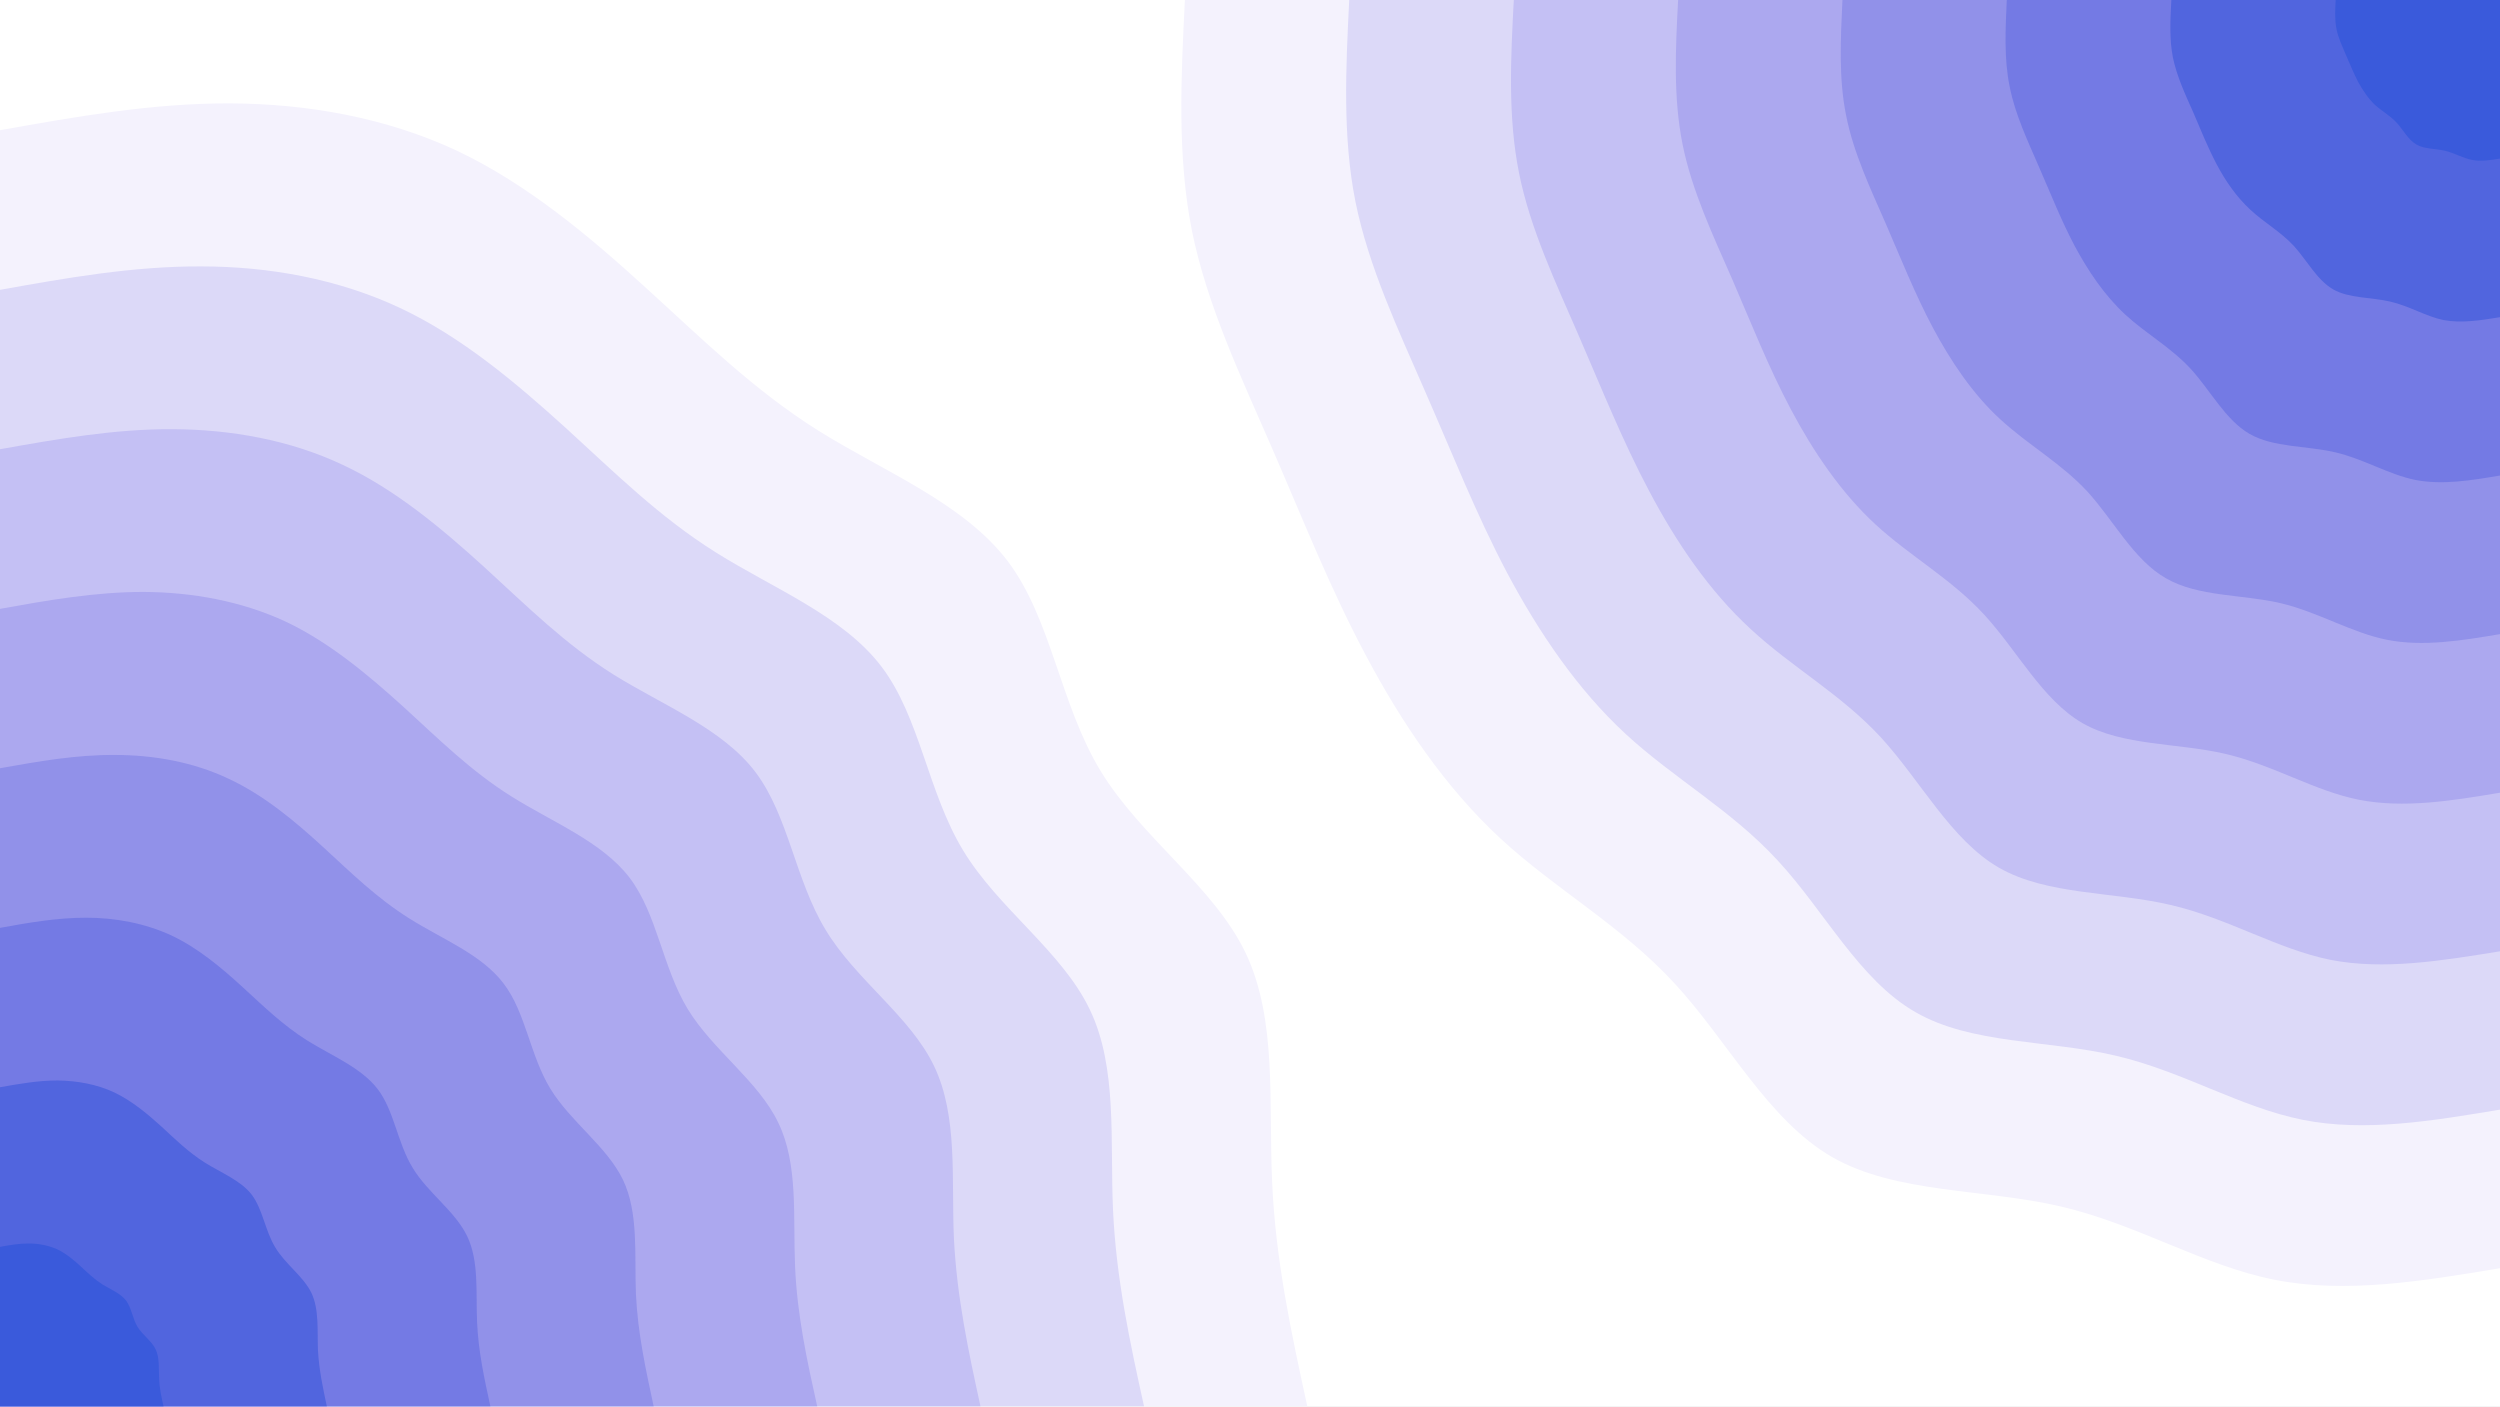
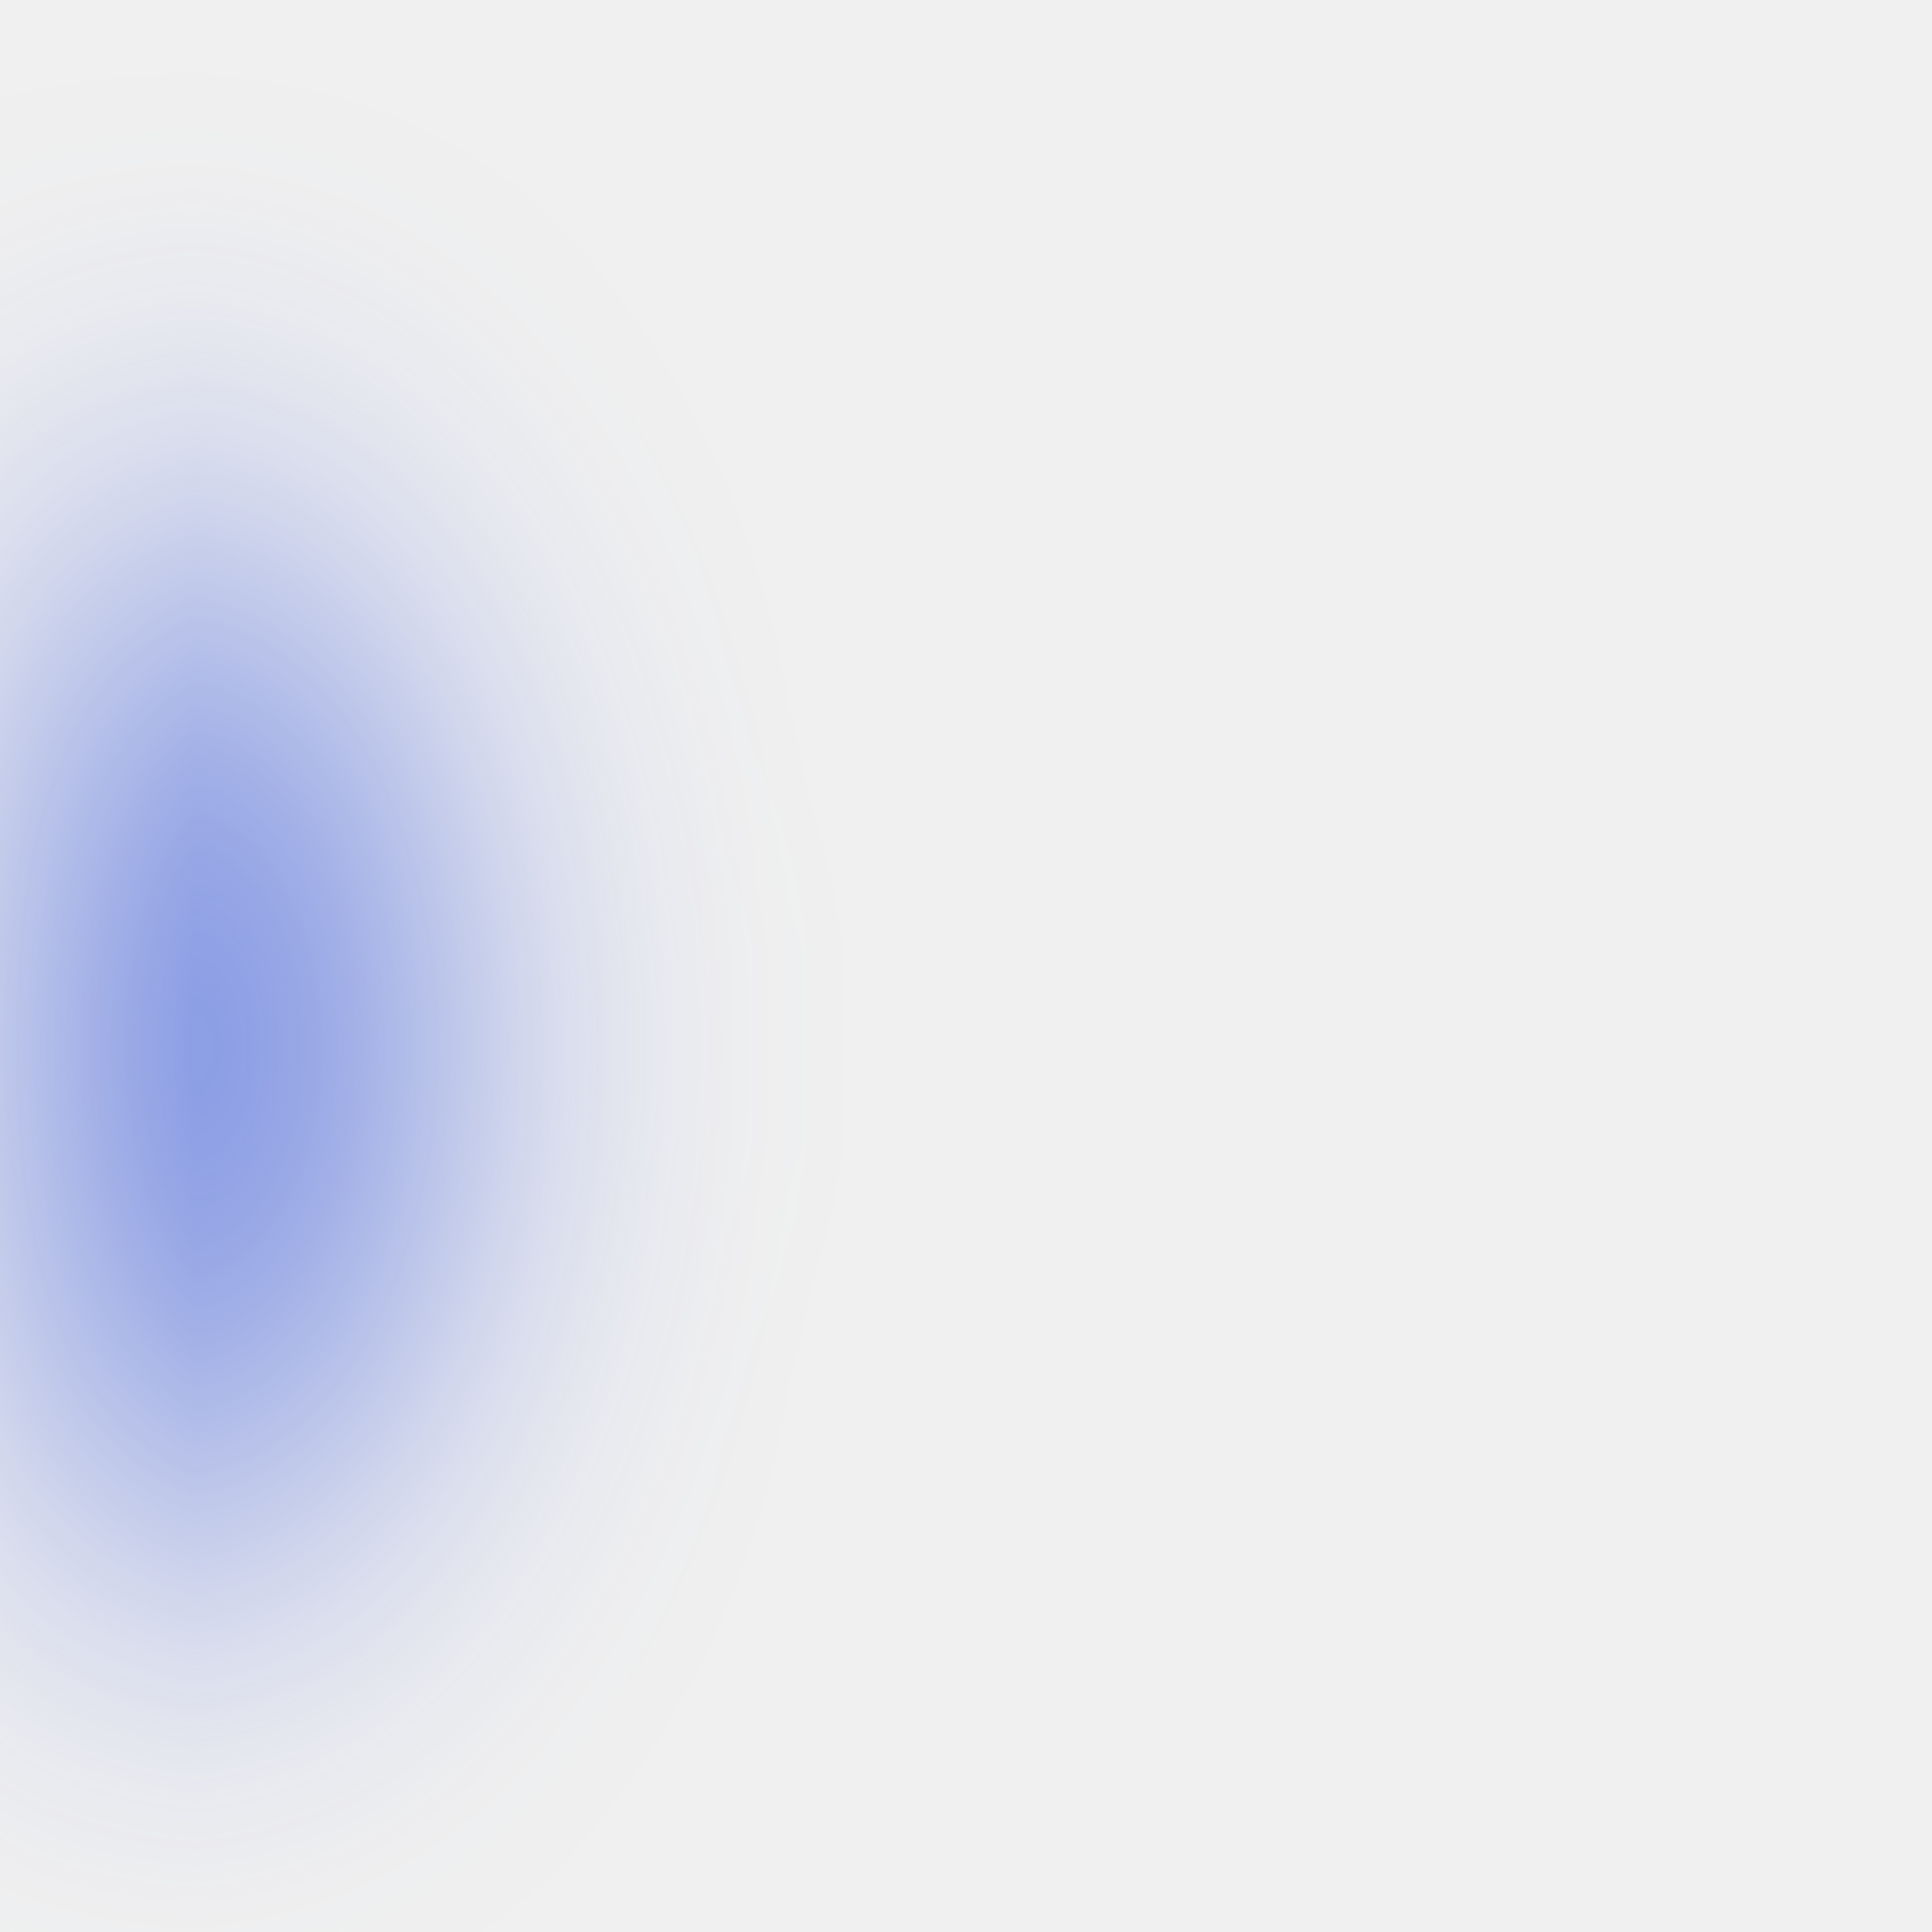
- <svg xmlns="http://www.w3.org/2000/svg" id="visual" viewBox="0 0 960 540" width="960" height="540" version="1.1">
-   <rect x="0" y="0" width="960" height="540" fill="#ffffff" />
+ <svg xmlns="http://www.w3.org/2000/svg" version="1.1" viewBox="0 0 800 800">
  <defs>
-     <linearGradient id="grad1_0" x1="43.8%" y1="0%" x2="100%" y2="100%">
-       <stop offset="14.444%" stop-color="#3a5adb" stop-opacity="1" />
-       <stop offset="85.556%" stop-color="#3a5adb" stop-opacity="1" />
-     </linearGradient>
+     <filter id="bbblurry-filter" x="-100%" y="-100%" width="400%" height="400%" filterUnits="objectBoundingBox" primitiveUnits="userSpaceOnUse" color-interpolation-filters="sRGB">
+       <feGaussianBlur stdDeviation="88" x="0%" y="0%" width="100%" height="100%" in="SourceGraphic" edgeMode="none" result="blur" />
+     </filter>
  </defs>
-   <defs>
-     <linearGradient id="grad1_1" x1="43.8%" y1="0%" x2="100%" y2="100%">
-       <stop offset="14.444%" stop-color="#3a5adb" stop-opacity="1" />
-       <stop offset="85.556%" stop-color="#646fe1" stop-opacity="1" />
-     </linearGradient>
-   </defs>
-   <defs>
-     <linearGradient id="grad1_2" x1="43.8%" y1="0%" x2="100%" y2="100%">
-       <stop offset="14.444%" stop-color="#8386e7" stop-opacity="1" />
-       <stop offset="85.556%" stop-color="#646fe1" stop-opacity="1" />
-     </linearGradient>
-   </defs>
-   <defs>
-     <linearGradient id="grad1_3" x1="43.8%" y1="0%" x2="100%" y2="100%">
-       <stop offset="14.444%" stop-color="#8386e7" stop-opacity="1" />
-       <stop offset="85.556%" stop-color="#9f9dec" stop-opacity="1" />
-     </linearGradient>
-   </defs>
-   <defs>
-     <linearGradient id="grad1_4" x1="43.8%" y1="0%" x2="100%" y2="100%">
-       <stop offset="14.444%" stop-color="#b8b4f1" stop-opacity="1" />
-       <stop offset="85.556%" stop-color="#9f9dec" stop-opacity="1" />
-     </linearGradient>
-   </defs>
-   <defs>
-     <linearGradient id="grad1_5" x1="43.8%" y1="0%" x2="100%" y2="100%">
-       <stop offset="14.444%" stop-color="#b8b4f1" stop-opacity="1" />
-       <stop offset="85.556%" stop-color="#d0cdf6" stop-opacity="1" />
-     </linearGradient>
-   </defs>
-   <defs>
-     <linearGradient id="grad1_6" x1="43.8%" y1="0%" x2="100%" y2="100%">
-       <stop offset="14.444%" stop-color="#e8e6fb" stop-opacity="1" />
-       <stop offset="85.556%" stop-color="#d0cdf6" stop-opacity="1" />
-     </linearGradient>
-   </defs>
-   <defs>
-     <linearGradient id="grad1_7" x1="43.8%" y1="0%" x2="100%" y2="100%">
-       <stop offset="14.444%" stop-color="#e8e6fb" stop-opacity="1" />
-       <stop offset="85.556%" stop-color="#ffffff" stop-opacity="1" />
-     </linearGradient>
-   </defs>
-   <defs>
-     <linearGradient id="grad2_0" x1="0%" y1="0%" x2="56.3%" y2="100%">
-       <stop offset="14.444%" stop-color="#3a5adb" stop-opacity="1" />
-       <stop offset="85.556%" stop-color="#3a5adb" stop-opacity="1" />
-     </linearGradient>
-   </defs>
-   <defs>
-     <linearGradient id="grad2_1" x1="0%" y1="0%" x2="56.3%" y2="100%">
-       <stop offset="14.444%" stop-color="#646fe1" stop-opacity="1" />
-       <stop offset="85.556%" stop-color="#3a5adb" stop-opacity="1" />
-     </linearGradient>
-   </defs>
-   <defs>
-     <linearGradient id="grad2_2" x1="0%" y1="0%" x2="56.3%" y2="100%">
-       <stop offset="14.444%" stop-color="#646fe1" stop-opacity="1" />
-       <stop offset="85.556%" stop-color="#8386e7" stop-opacity="1" />
-     </linearGradient>
-   </defs>
-   <defs>
-     <linearGradient id="grad2_3" x1="0%" y1="0%" x2="56.3%" y2="100%">
-       <stop offset="14.444%" stop-color="#9f9dec" stop-opacity="1" />
-       <stop offset="85.556%" stop-color="#8386e7" stop-opacity="1" />
-     </linearGradient>
-   </defs>
-   <defs>
-     <linearGradient id="grad2_4" x1="0%" y1="0%" x2="56.3%" y2="100%">
-       <stop offset="14.444%" stop-color="#9f9dec" stop-opacity="1" />
-       <stop offset="85.556%" stop-color="#b8b4f1" stop-opacity="1" />
-     </linearGradient>
-   </defs>
-   <defs>
-     <linearGradient id="grad2_5" x1="0%" y1="0%" x2="56.3%" y2="100%">
-       <stop offset="14.444%" stop-color="#d0cdf6" stop-opacity="1" />
-       <stop offset="85.556%" stop-color="#b8b4f1" stop-opacity="1" />
-     </linearGradient>
-   </defs>
-   <defs>
-     <linearGradient id="grad2_6" x1="0%" y1="0%" x2="56.3%" y2="100%">
-       <stop offset="14.444%" stop-color="#d0cdf6" stop-opacity="1" />
-       <stop offset="85.556%" stop-color="#e8e6fb" stop-opacity="1" />
-     </linearGradient>
-   </defs>
-   <defs>
-     <linearGradient id="grad2_7" x1="0%" y1="0%" x2="56.3%" y2="100%">
-       <stop offset="14.444%" stop-color="#ffffff" stop-opacity="1" />
-       <stop offset="85.556%" stop-color="#e8e6fb" stop-opacity="1" />
-     </linearGradient>
-   </defs>
-   <g transform="translate(960, 0)">
-     <path d="M0 487C-29.6 491.9 -59.3 496.9 -86.7 491.4C-114 486 -139.1 470.2 -168.6 463.3C-198.1 456.4 -231.9 458.4 -256.5 444.3C-281.1 430.1 -296.5 399.8 -316.9 377.7C-337.3 355.5 -362.6 341.6 -383.8 322C-404.9 302.5 -421.9 277.4 -435.6 251.5C-449.4 225.6 -459.9 198.8 -471.7 171.7C-483.5 144.6 -496.5 117.2 -502.3 88.6C-508 59.9 -506.5 29.9 -505 0L0 0Z" fill="#f4f2fd" />
-     <path d="M0 426.1C-25.9 430.4 -51.9 434.8 -75.8 430C-99.8 425.2 -121.8 411.4 -147.5 405.4C-173.3 399.3 -202.9 401.1 -224.4 388.7C-246 376.4 -259.4 349.8 -277.3 330.5C-295.1 311.1 -317.3 298.9 -335.8 281.8C-354.3 264.7 -369.1 242.8 -381.2 220.1C-393.2 197.4 -402.4 173.9 -412.8 150.2C-423.1 126.5 -434.4 102.6 -439.5 77.5C-444.5 52.4 -443.2 26.2 -441.9 0L0 0Z" fill="#dcd9f8" />
-     <path d="M0 365.3C-22.2 368.9 -44.5 372.6 -65 368.6C-85.5 364.5 -104.4 352.6 -126.5 347.5C-148.6 342.3 -173.9 343.8 -192.4 333.2C-210.8 322.6 -222.4 299.9 -237.7 283.2C-253 266.6 -272 256.2 -287.8 241.5C-303.7 226.9 -316.4 208.1 -326.7 188.6C-337 169.2 -345 149.1 -353.8 128.8C-362.6 108.5 -372.4 87.9 -376.7 66.4C-381 44.9 -379.9 22.5 -378.7 0L0 0Z" fill="#c4c0f4" />
-     <path d="M0 304.4C-18.5 307.5 -37 310.5 -54.2 307.1C-71.3 303.7 -87 293.8 -105.4 289.5C-123.8 285.2 -144.9 286.5 -160.3 277.7C-175.7 268.8 -185.3 249.9 -198.1 236C-210.8 222.2 -226.7 213.5 -239.9 201.3C-253.1 189.1 -263.7 173.4 -272.3 157.2C-280.9 141 -287.5 124.2 -294.8 107.3C-302.2 90.4 -310.3 73.3 -313.9 55.4C-317.5 37.4 -316.6 18.7 -315.6 0L0 0Z" fill="#aca8ef" />
-     <path d="M0 243.5C-14.8 246 -29.6 248.4 -43.3 245.7C-57 243 -69.6 235.1 -84.3 231.6C-99 228.2 -115.9 229.2 -128.2 222.1C-140.6 215.1 -148.3 199.9 -158.4 188.8C-168.6 177.8 -181.3 170.8 -191.9 161C-202.5 151.3 -210.9 138.7 -217.8 125.8C-224.7 112.8 -230 99.4 -235.9 85.8C-241.8 72.3 -248.3 58.6 -251.1 44.3C-254 29.9 -253.2 15 -252.5 0L0 0Z" fill="#9191e9" />
-     <path d="M0 182.6C-11.1 184.5 -22.2 186.3 -32.5 184.3C-42.8 182.2 -52.2 176.3 -63.2 173.7C-74.3 171.1 -87 171.9 -96.2 166.6C-105.4 161.3 -111.2 149.9 -118.8 141.6C-126.5 133.3 -136 128.1 -143.9 120.8C-151.9 113.4 -158.2 104 -163.4 94.3C-168.5 84.6 -172.5 74.5 -176.9 64.4C-181.3 54.2 -186.2 44 -188.3 33.2C-190.5 22.5 -189.9 11.2 -189.4 0L0 0Z" fill="#747ae4" />
-     <path d="M0 121.8C-7.4 123 -14.8 124.2 -21.7 122.9C-28.5 121.5 -34.8 117.5 -42.2 115.8C-49.5 114.1 -58 114.6 -64.1 111.1C-70.3 107.5 -74.1 100 -79.2 94.4C-84.3 88.9 -90.7 85.4 -95.9 80.5C-101.2 75.6 -105.5 69.4 -108.9 62.9C-112.3 56.4 -115 49.7 -117.9 42.9C-120.9 36.2 -124.1 29.3 -125.6 22.1C-127 15 -126.6 7.5 -126.2 0L0 0Z" fill="#5165de" />
-     <path d="M0 60.9C-3.7 61.5 -7.4 62.1 -10.8 61.4C-14.3 60.7 -17.4 58.8 -21.1 57.9C-24.8 57 -29 57.3 -32.1 55.5C-35.1 53.8 -37.1 50 -39.6 47.2C-42.2 44.4 -45.3 42.7 -48 40.3C-50.6 37.8 -52.7 34.7 -54.5 31.4C-56.2 28.2 -57.5 24.8 -59 21.5C-60.4 18.1 -62.1 14.7 -62.8 11.1C-63.5 7.5 -63.3 3.7 -63.1 0L0 0Z" fill="#3a5adb" />
-   </g>
-   <g transform="translate(0, 540)">
-     <path d="M0 -490C29.2 -495.2 58.4 -500.4 88.2 -500.3C118 -500.2 148.4 -494.8 175.5 -482.1C202.5 -469.3 226.3 -449.3 248 -429.5C269.7 -409.8 289.3 -390.3 314.3 -374.6C339.4 -358.9 369.9 -346.9 386.9 -324.6C403.8 -302.3 407 -269.7 422.6 -244C438.2 -218.3 466.1 -199.6 478.3 -174.1C490.5 -148.6 487.1 -116.3 488.5 -86.1C489.8 -56 495.9 -28 502 0L0 0Z" fill="#f4f2fd" />
-     <path d="M0 -428.7C25.6 -433.3 51.1 -437.8 77.2 -437.7C103.3 -437.7 129.8 -432.9 153.5 -421.8C177.2 -410.7 198 -393.1 217 -375.9C236 -358.6 253.1 -341.5 275 -327.8C297 -314 323.7 -303.5 338.5 -284C353.3 -264.5 356.2 -236 369.8 -213.5C383.4 -191 407.8 -174.7 418.5 -152.3C429.2 -130 426.2 -101.7 427.4 -75.4C428.6 -49 433.9 -24.5 439.3 0L0 0Z" fill="#dcd9f8" />
-     <path d="M0 -367.5C21.9 -371.4 43.8 -375.3 66.2 -375.2C88.5 -375.1 111.3 -371.1 131.6 -361.5C151.9 -352 169.7 -337 186 -322.2C202.3 -307.3 216.9 -292.7 235.7 -280.9C254.5 -269.2 277.5 -260.2 290.1 -243.5C302.8 -226.7 305.3 -202.3 317 -183C328.6 -163.7 349.6 -149.7 358.7 -130.6C367.9 -111.4 365.3 -87.2 366.3 -64.6C367.4 -42 371.9 -21 376.5 0L0 0Z" fill="#c4c0f4" />
-     <path d="M0 -306.2C18.3 -309.5 36.5 -312.7 55.1 -312.7C73.8 -312.6 92.7 -309.2 109.7 -301.3C126.6 -293.3 141.4 -280.8 155 -268.5C168.6 -256.1 180.8 -243.9 196.5 -234.1C212.1 -224.3 231.2 -216.8 241.8 -202.9C252.4 -188.9 254.4 -168.5 264.1 -152.5C273.9 -136.5 291.3 -124.8 298.9 -108.8C306.6 -92.9 304.5 -72.7 305.3 -53.8C306.1 -35 309.9 -17.5 313.8 0L0 0Z" fill="#aca8ef" />
-     <path d="M0 -245C14.6 -247.6 29.2 -250.2 44.1 -250.1C59 -250.1 74.2 -247.4 87.7 -241C101.3 -234.7 113.2 -224.7 124 -214.8C134.8 -204.9 144.6 -195.2 157.2 -187.3C169.7 -179.4 185 -173.5 193.4 -162.3C201.9 -151.2 203.5 -134.8 211.3 -122C219.1 -109.2 233 -99.8 239.2 -87C245.3 -74.3 243.6 -58.1 244.2 -43.1C244.9 -28 248 -14 251 0L0 0Z" fill="#9191e9" />
-     <path d="M0 -183.7C11 -185.7 21.9 -187.6 33.1 -187.6C44.3 -187.6 55.6 -185.5 65.8 -180.8C76 -176 84.9 -168.5 93 -161.1C101.1 -153.7 108.5 -146.4 117.9 -140.5C127.3 -134.6 138.7 -130.1 145.1 -121.7C151.4 -113.4 152.6 -101.1 158.5 -91.5C164.3 -81.9 174.8 -74.9 179.4 -65.3C184 -55.7 182.7 -43.6 183.2 -32.3C183.7 -21 186 -10.5 188.3 0L0 0Z" fill="#747ae4" />
-     <path d="M0 -122.5C7.3 -123.8 14.6 -125.1 22.1 -125.1C29.5 -125 37.1 -123.7 43.9 -120.5C50.6 -117.3 56.6 -112.3 62 -107.4C67.4 -102.4 72.3 -97.6 78.6 -93.6C84.8 -89.7 92.5 -86.7 96.7 -81.2C100.9 -75.6 101.8 -67.4 105.7 -61C109.5 -54.6 116.5 -49.9 119.6 -43.5C122.6 -37.1 121.8 -29.1 122.1 -21.5C122.5 -14 124 -7 125.5 0L0 0Z" fill="#5165de" />
-     <path d="M0 -61.2C3.7 -61.9 7.3 -62.5 11 -62.5C14.8 -62.5 18.5 -61.8 21.9 -60.3C25.3 -58.7 28.3 -56.2 31 -53.7C33.7 -51.2 36.2 -48.8 39.3 -46.8C42.4 -44.9 46.2 -43.4 48.4 -40.6C50.5 -37.8 50.9 -33.7 52.8 -30.5C54.8 -27.3 58.3 -25 59.8 -21.8C61.3 -18.6 60.9 -14.5 61.1 -10.8C61.2 -7 62 -3.5 62.8 0L0 0Z" fill="#3a5adb" />
+   <g filter="url(#bbblurry-filter)">
+     <ellipse rx="167" ry="235.5" cx="-18.958" cy="433.262" fill="#3a5adb" />
  </g>
</svg>
